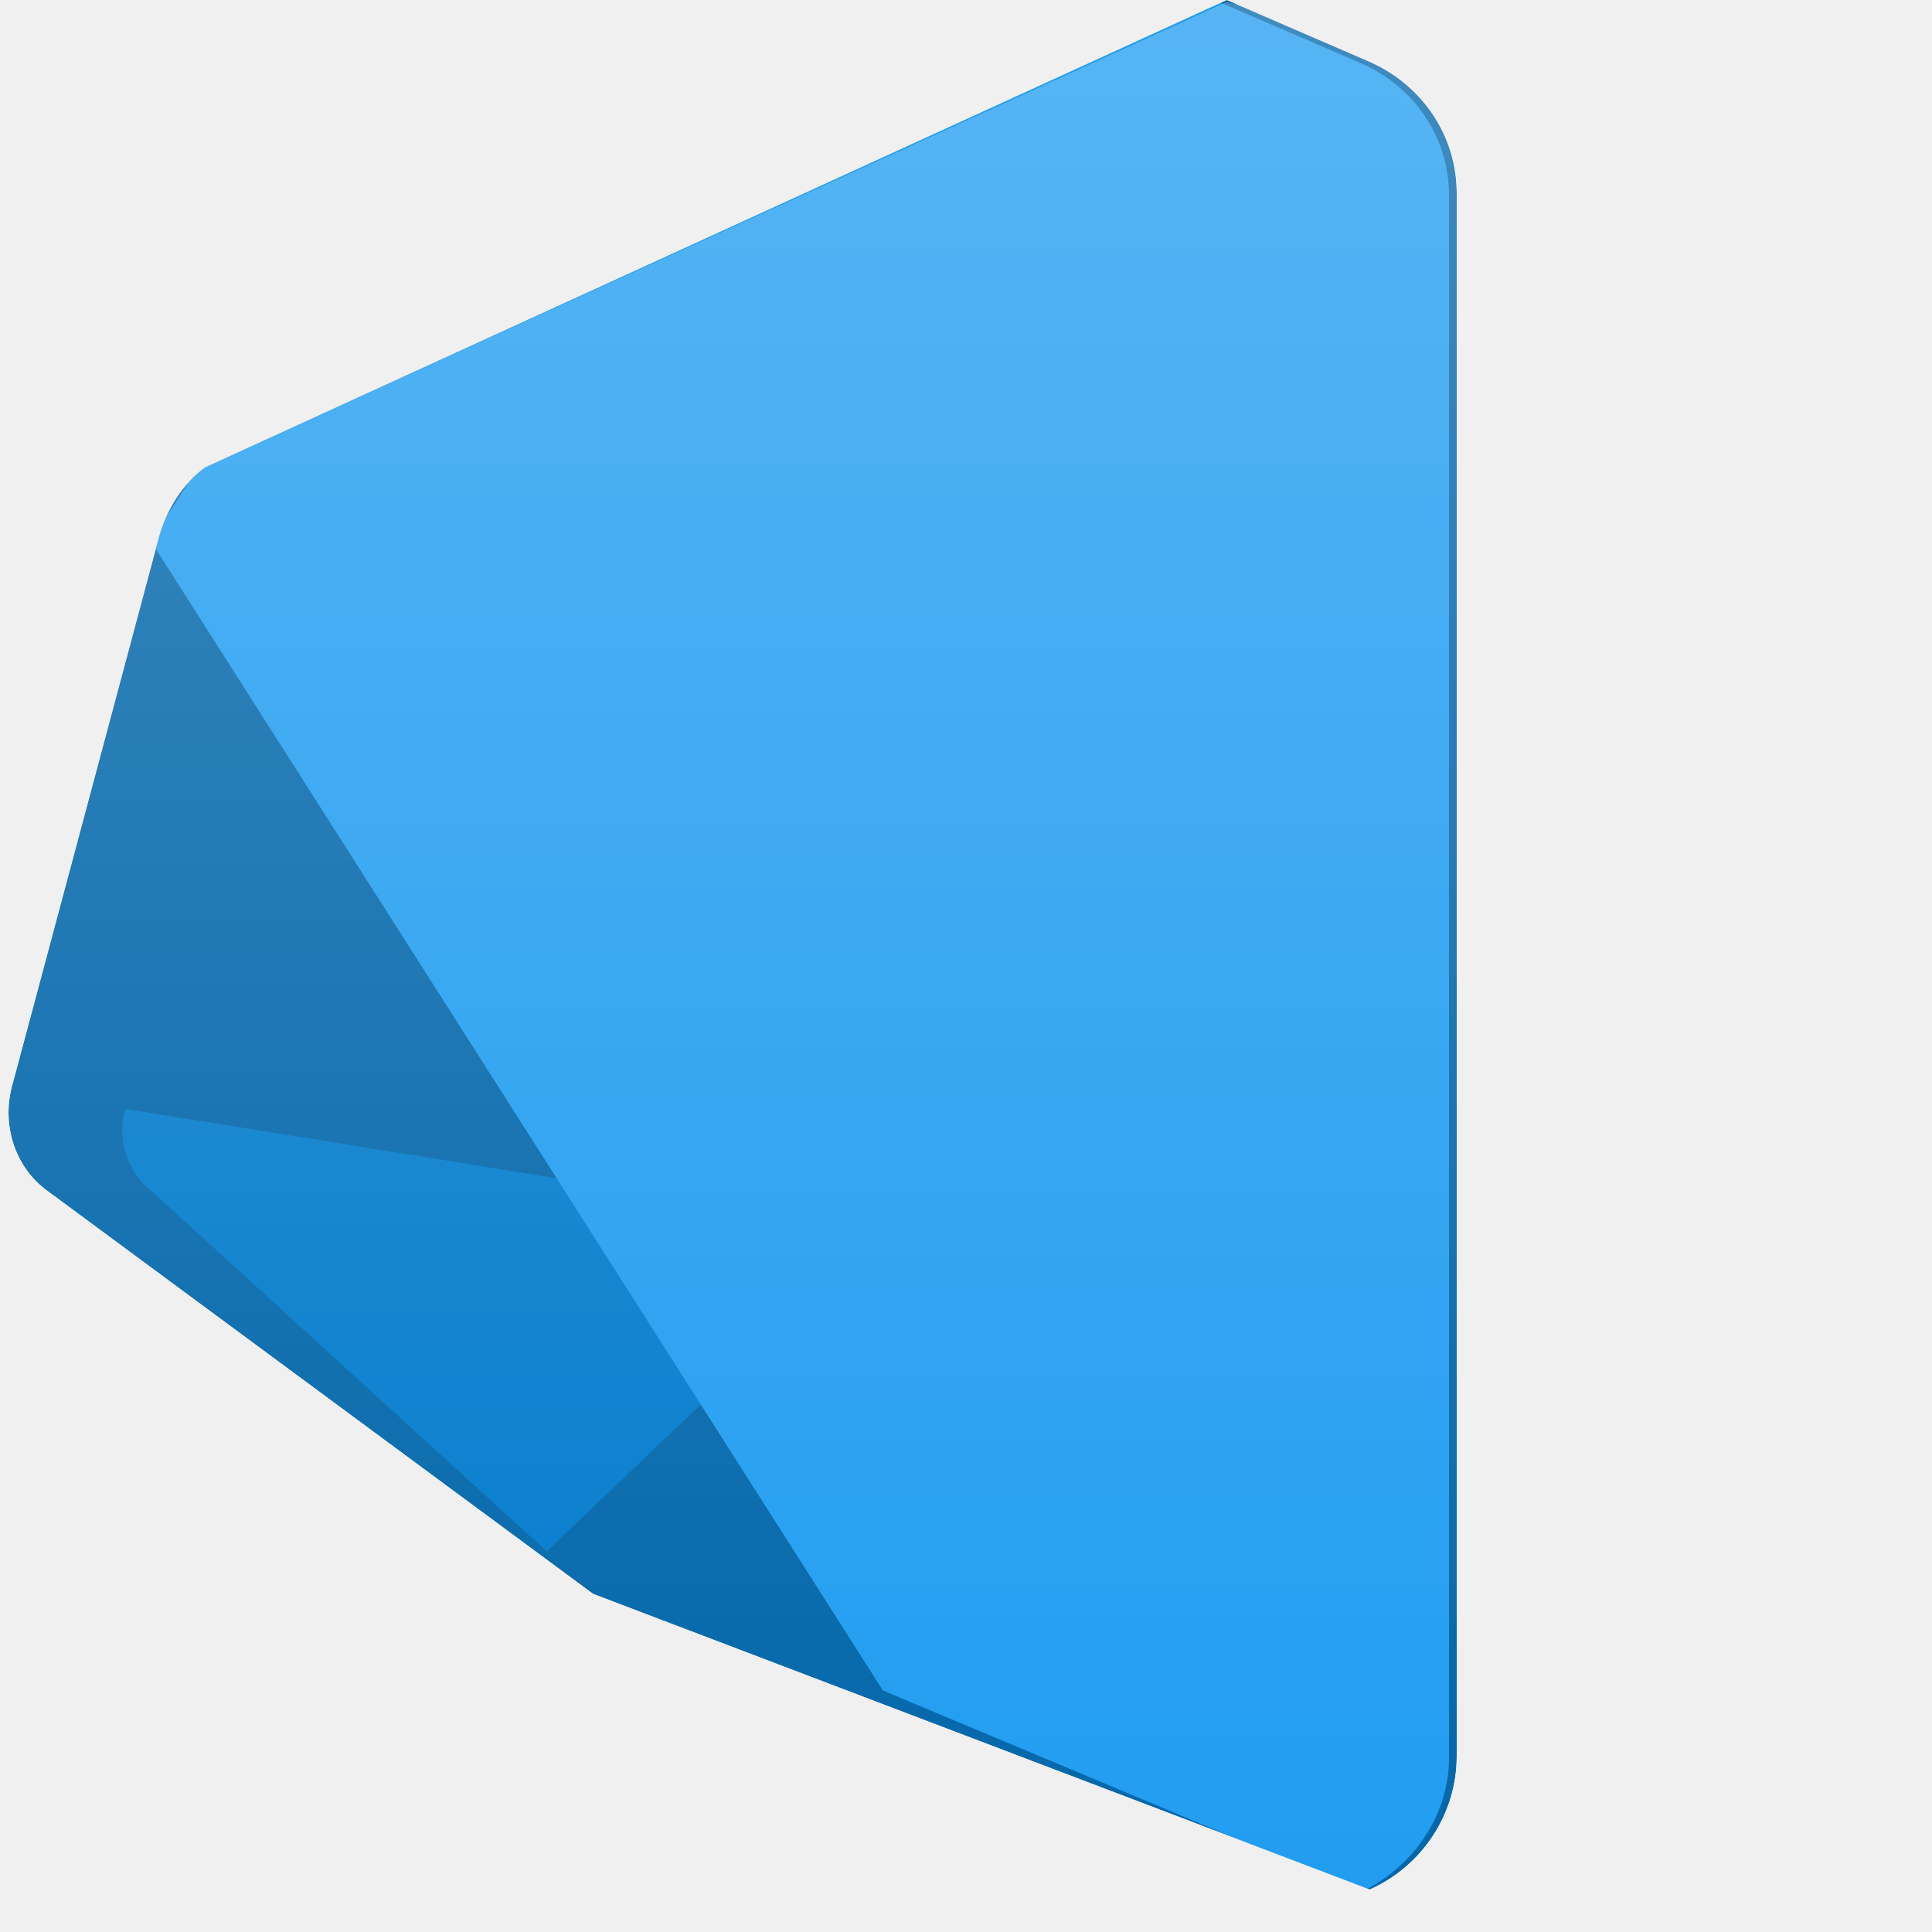
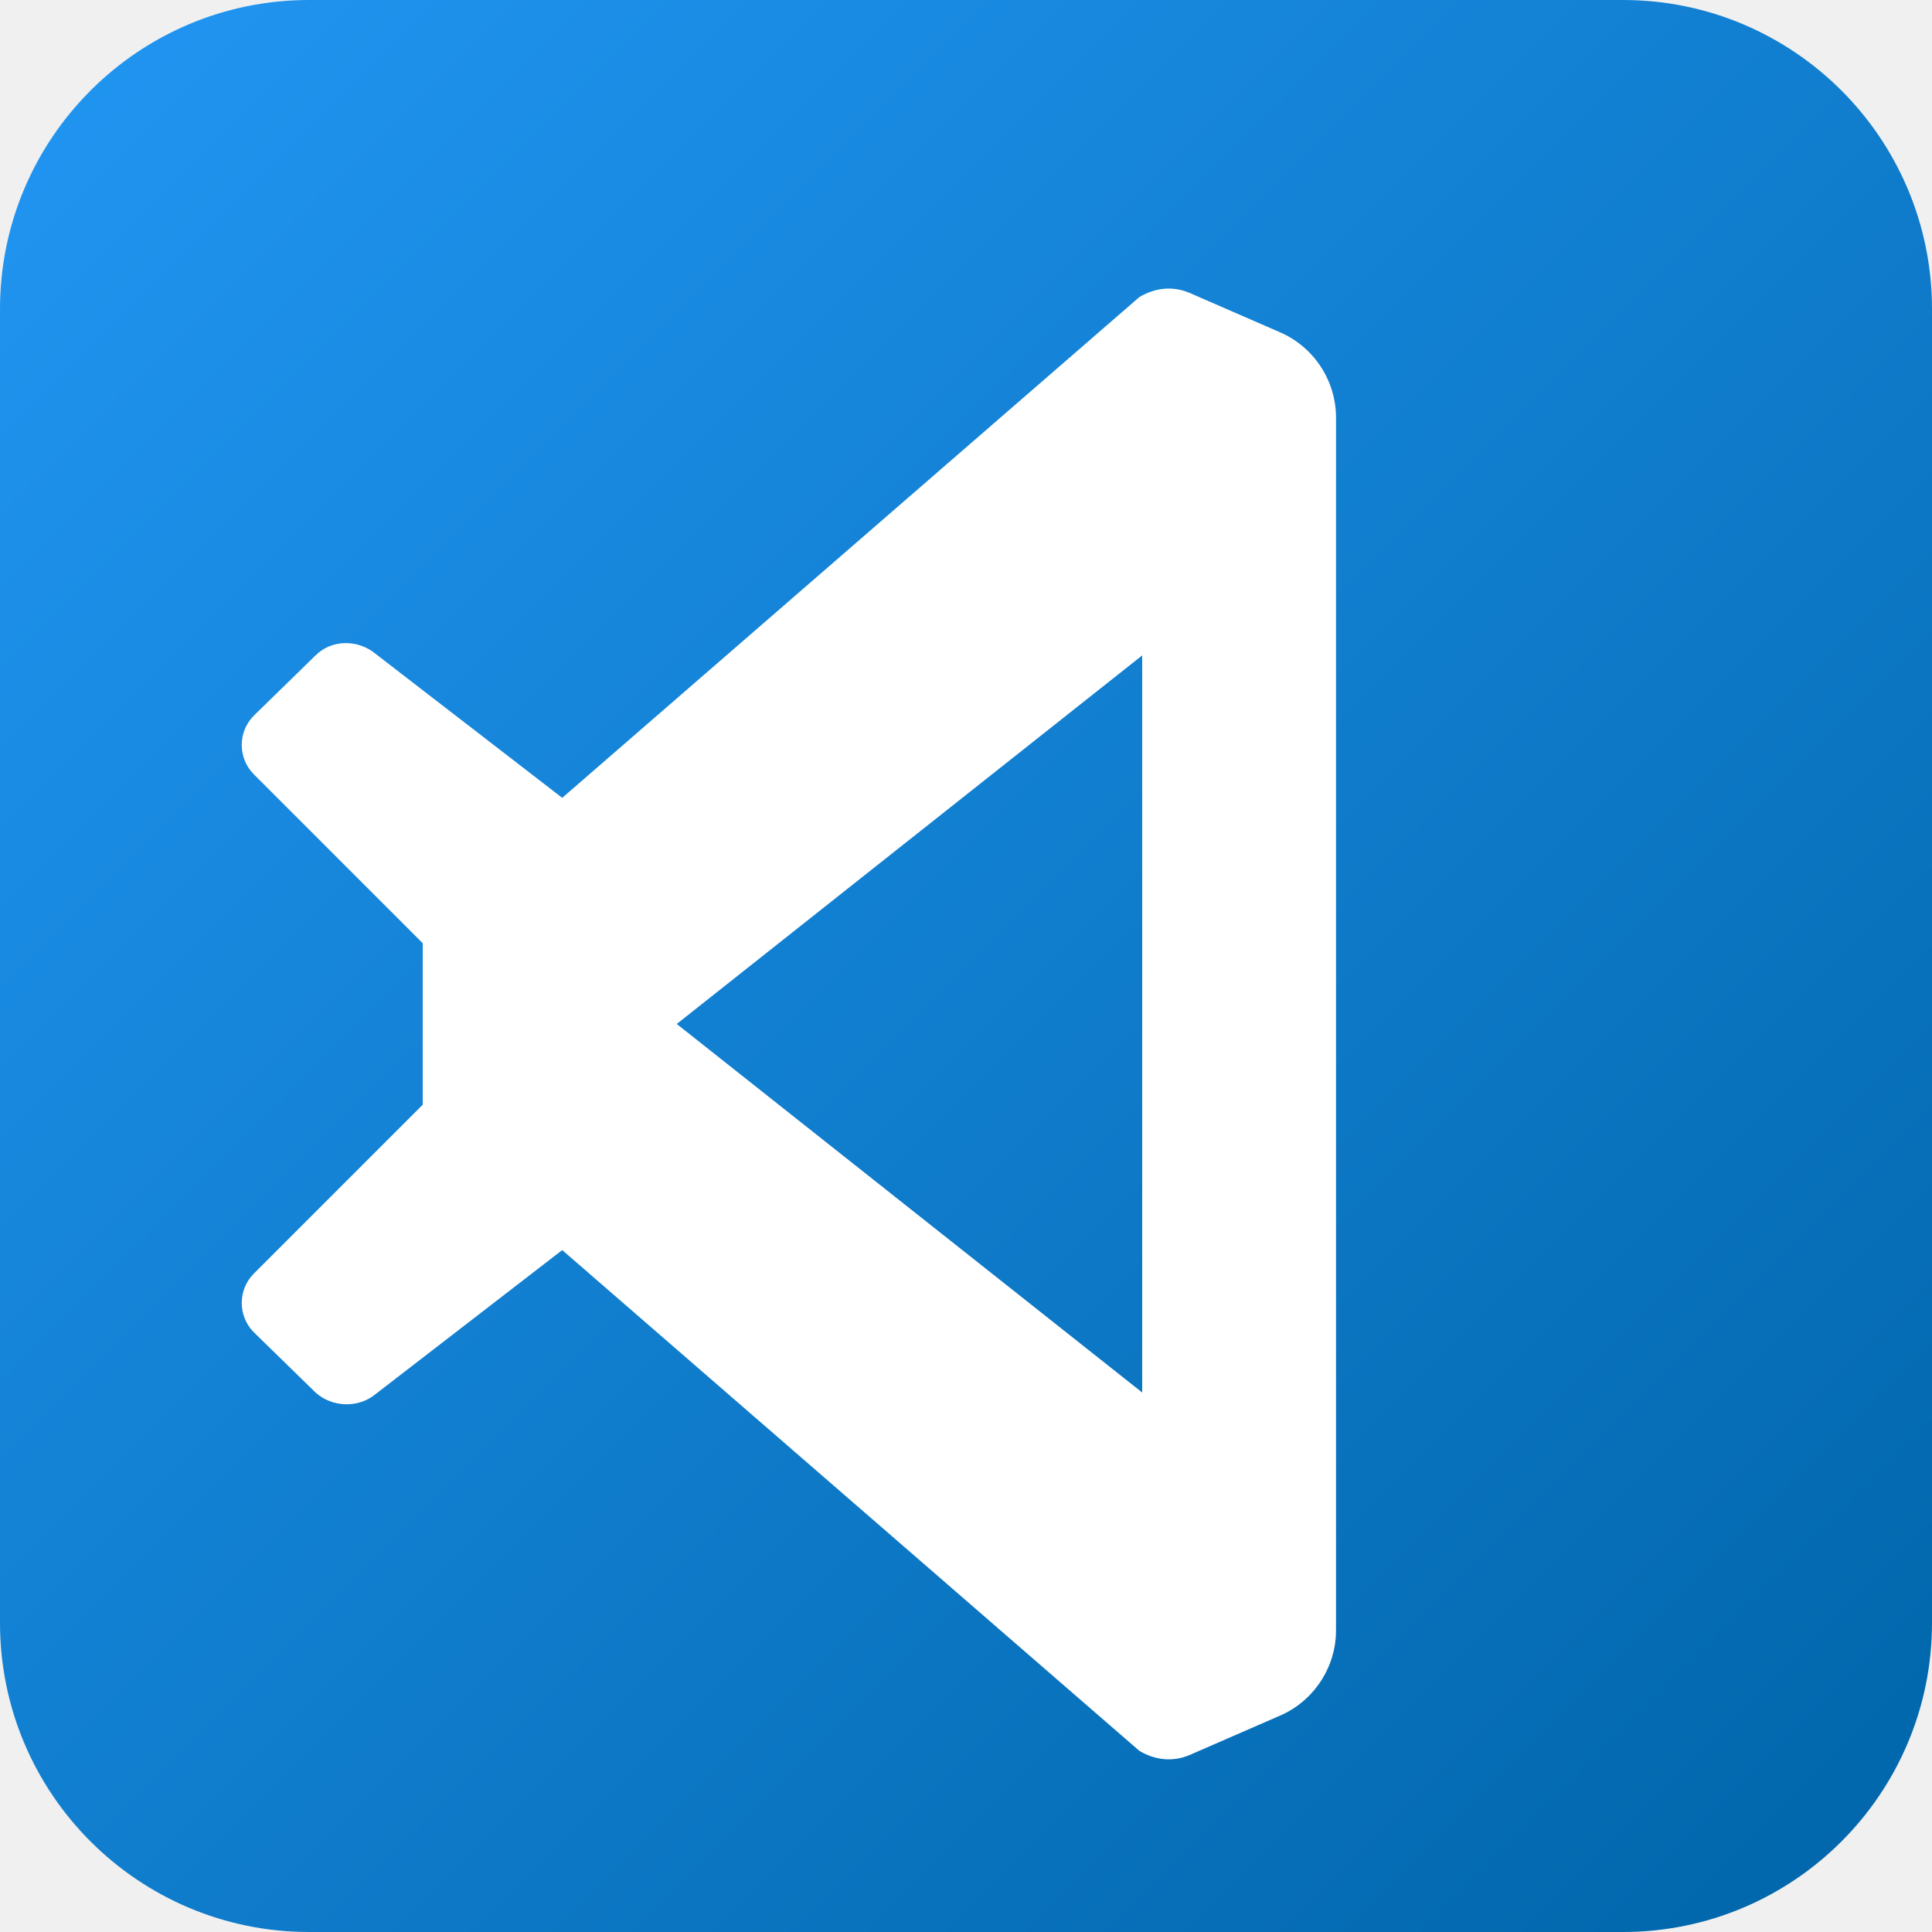
- <svg xmlns="http://www.w3.org/2000/svg" viewBox="0 0 100 100">
-   <mask id="mask" fill="#fff">
-     <path d="M70.9 97.8L30.7 82.5L2.4 61.6c-1.6-1.2-2.3-3.3-1.8-5.3L8.2 27.9c.4-1.5 1.2-2.8 2.4-3.7L63.5 0l7.4 3.2c2.7 1.2 4.5 3.8 4.5 6.8v80.9c0 3-1.8 5.7-4.5 6.9z" fill-rule="evenodd" clip-rule="evenodd" />
-   </mask>
-   <g mask="url(#mask)">
-     <path d="M70.9 97.8L30.7 82.5L2.4 61.6c-1.6-1.2-2.3-3.3-1.8-5.3L8.2 27.9c.4-1.5 1.2-2.8 2.4-3.7L63.5 0l7.4 3.2c2.7 1.2 4.5 3.8 4.5 6.8v80.9c0 3-1.8 5.7-4.5 6.9z" fill="#0065A9" />
-     <g transform="translate(-.4 .1)">
-       <path d="M46.1 63.6L28.7 80.2 8.3 61.6c-1.2-.9-1.8-2.5-1.5-4l.1-.3 39.2 6.3z" fill="#007ACC" />
-       <path d="M70.9 97.8l-24.8-10.4L8.2 27.9l2.4-3.7L63.5 0l7.4 3.2c2.7 1.2 4.5 3.8 4.5 6.8v80.9c0 2.9-1.8 5.6-4.5 6.9z" fill="#1F9CF0" />
-       <path d="M46.1 63.6L28.7 80.2v-37l17.4 20.4z" fill="none" opacity=".25" />
-     </g>
-     <path d="M75.4 91v-82c0-3-1.8-5.7-4.5-6.9L63.5.1 10.6 24.2c-1.2.9-2 2.2-2.4 3.7L.6 56.3c-.5 2 .2 4 1.8 5.3l28.3 20.9L70.9 97.8c2.7-1.1 4.5-3.8 4.5-6.8z" fill="url(#grad)" opacity=".25" />
-   </g>
+ <svg xmlns="http://www.w3.org/2000/svg" viewBox="0 0 100 100" width="100" height="100">
  <defs>
-     <linearGradient id="grad" x1="37.8" y1="0" x2="37.8" y2="100" gradientUnits="userSpaceOnUse">
-       <stop stop-color="#fff" />
-       <stop offset="1" stop-color="#fff" stop-opacity="0" />
+     <linearGradient id="bg" x1="0" y1="0" x2="100" y2="100" gradientUnits="userSpaceOnUse">
+       <stop offset="0" stop-color="#2196F3" />
+       <stop offset="1" stop-color="#0065A9" />
    </linearGradient>
  </defs>
+   <rect width="100" height="100" rx="16" fill="url(#bg)" />
+   <g transform="translate(12,15) scale(0.76)">
+     <path d="M71.4 2.9L71.4 2.9c2.3 1 3.8 3.3 3.8 5.8v82.6c0 2.5-1.5 4.8-3.8 5.8l-6.2 2.7c-1.2.5-2.4.3-3.4-.3L22.5 65.4 9.8 75.2c-1.2 1-3 .9-4.1-.1L1.5 71c-1.1-1.1-1.1-2.9 0-4L13 55.5V44.5L1.5 33c-1.1-1.1-1.1-2.9 0-4l4.2-4.1c1.1-1.1 2.9-1.1 4.1-.1L22.5 34.6 61.8 .5c1-.6 2.2-.8 3.4-.3L71.4 2.9zM62 75.1V24.9L30.3 50 62 75.1z" fill="white" />
+   </g>
</svg>
